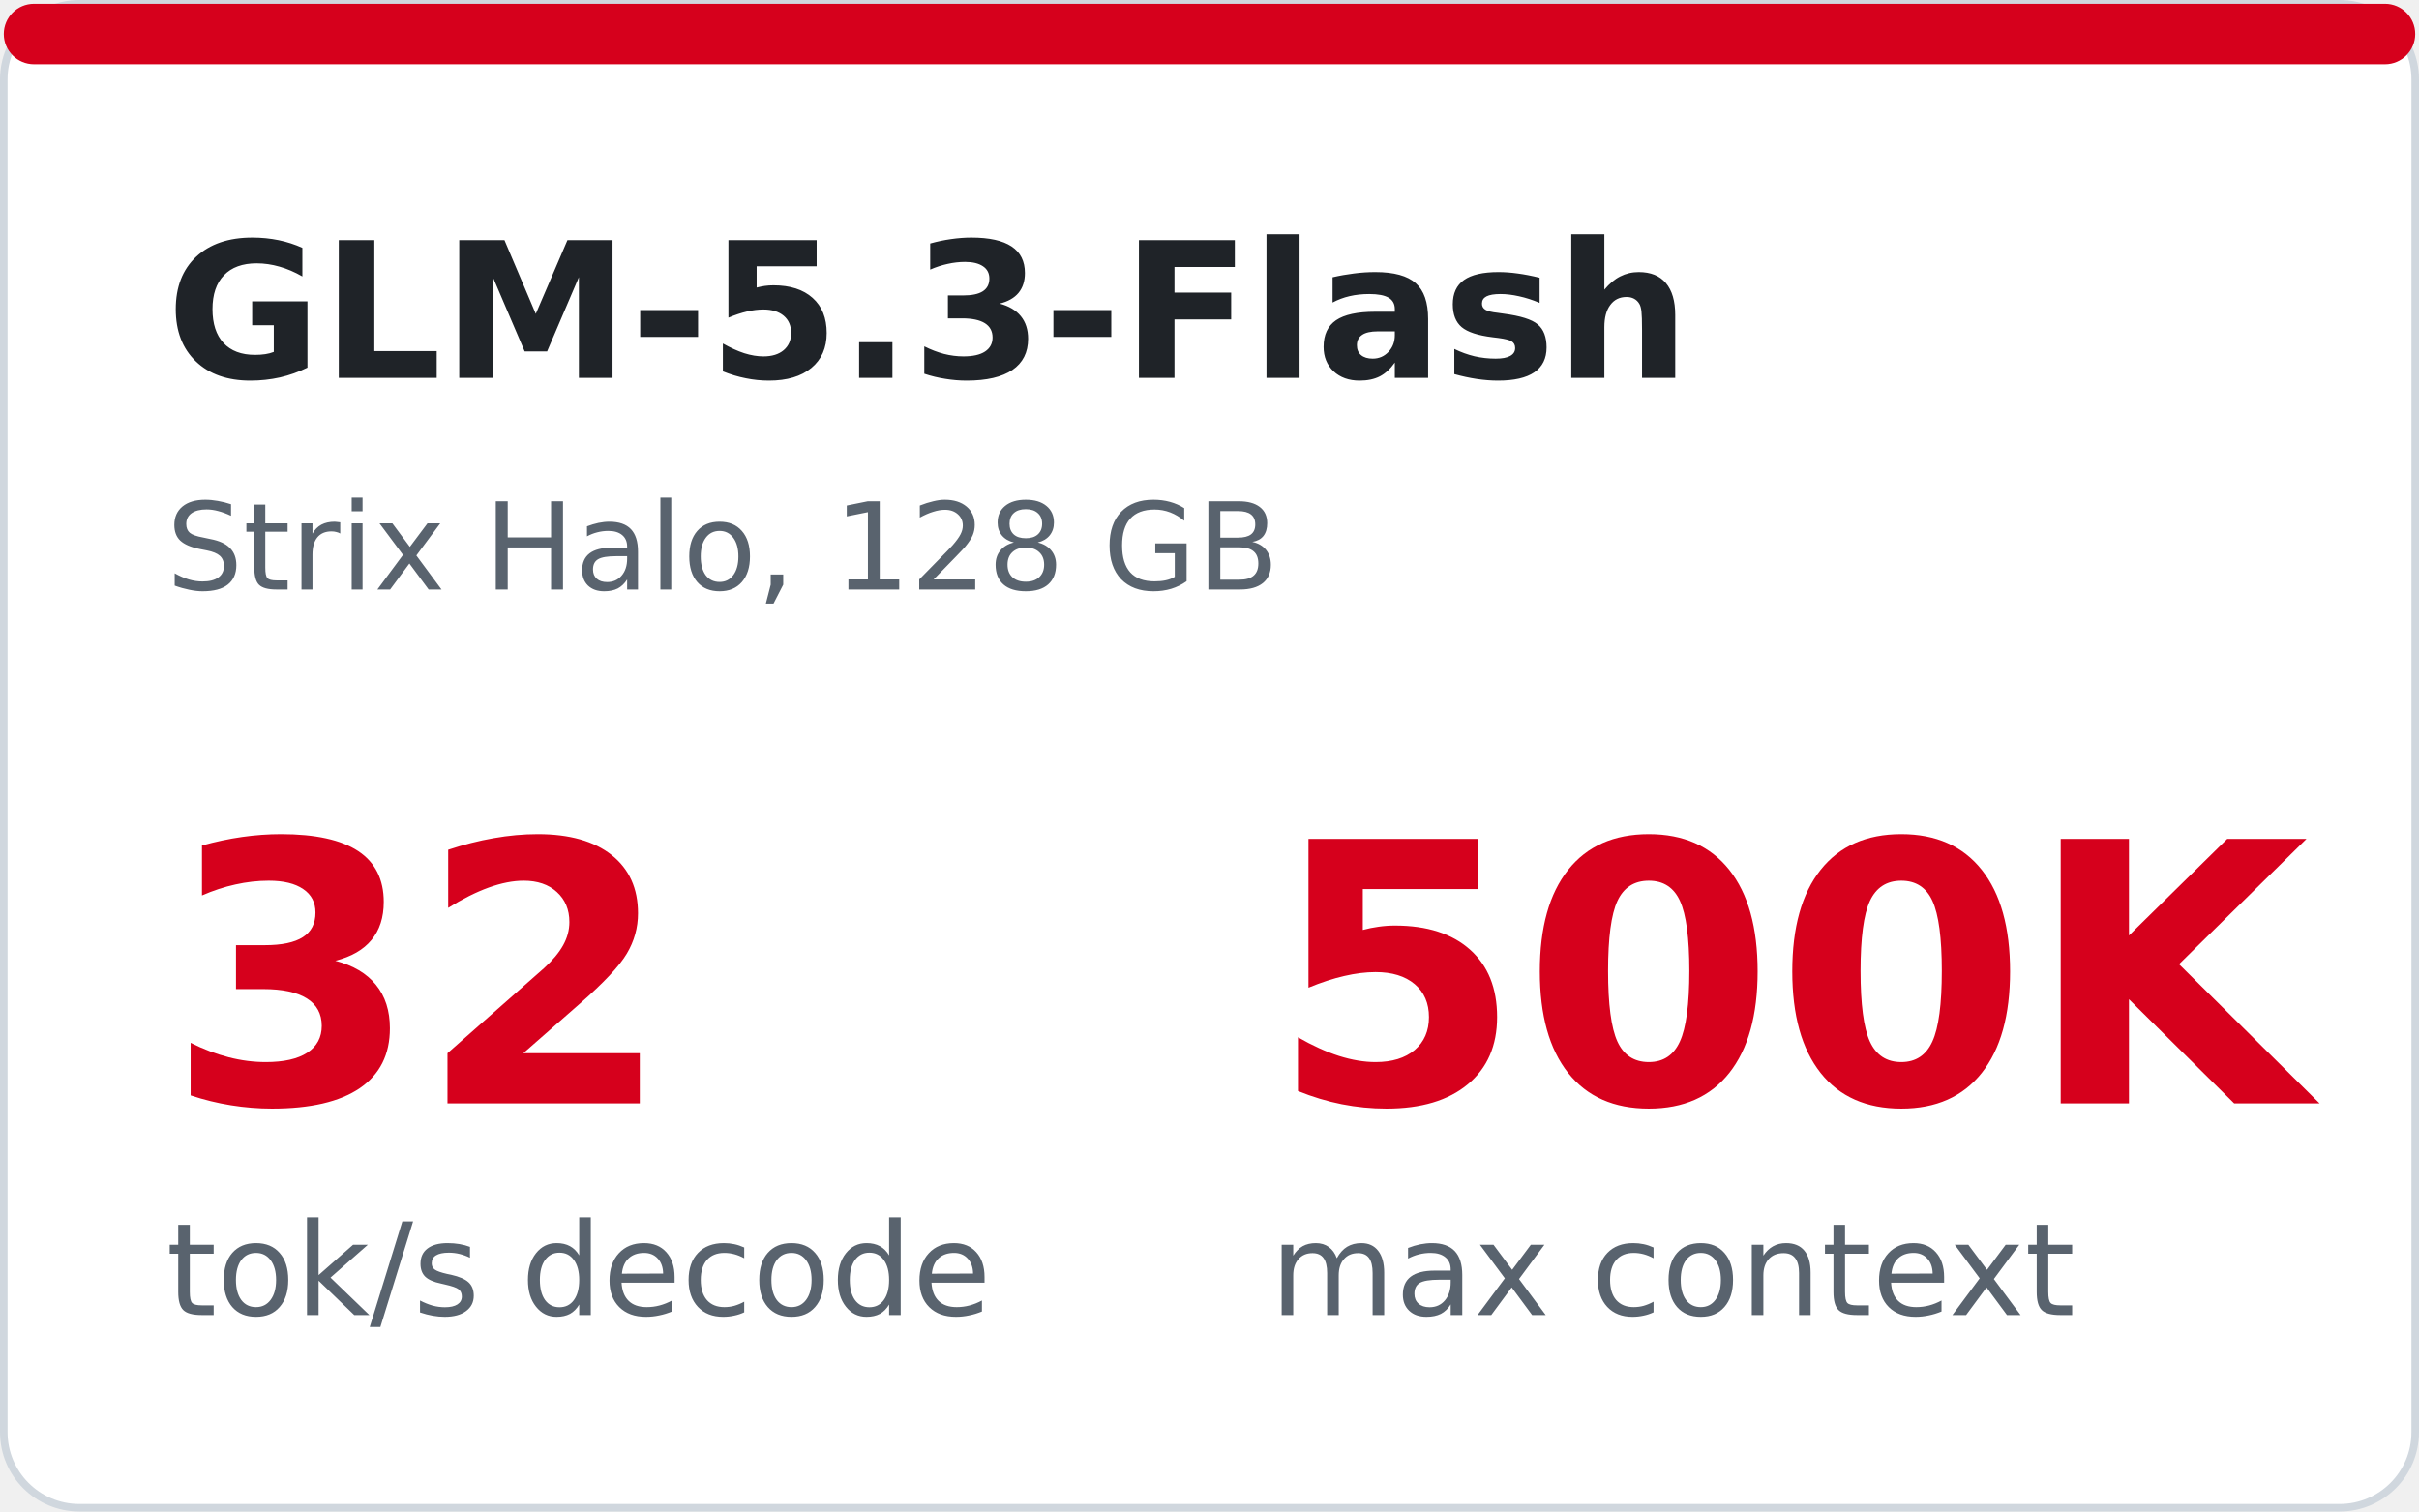
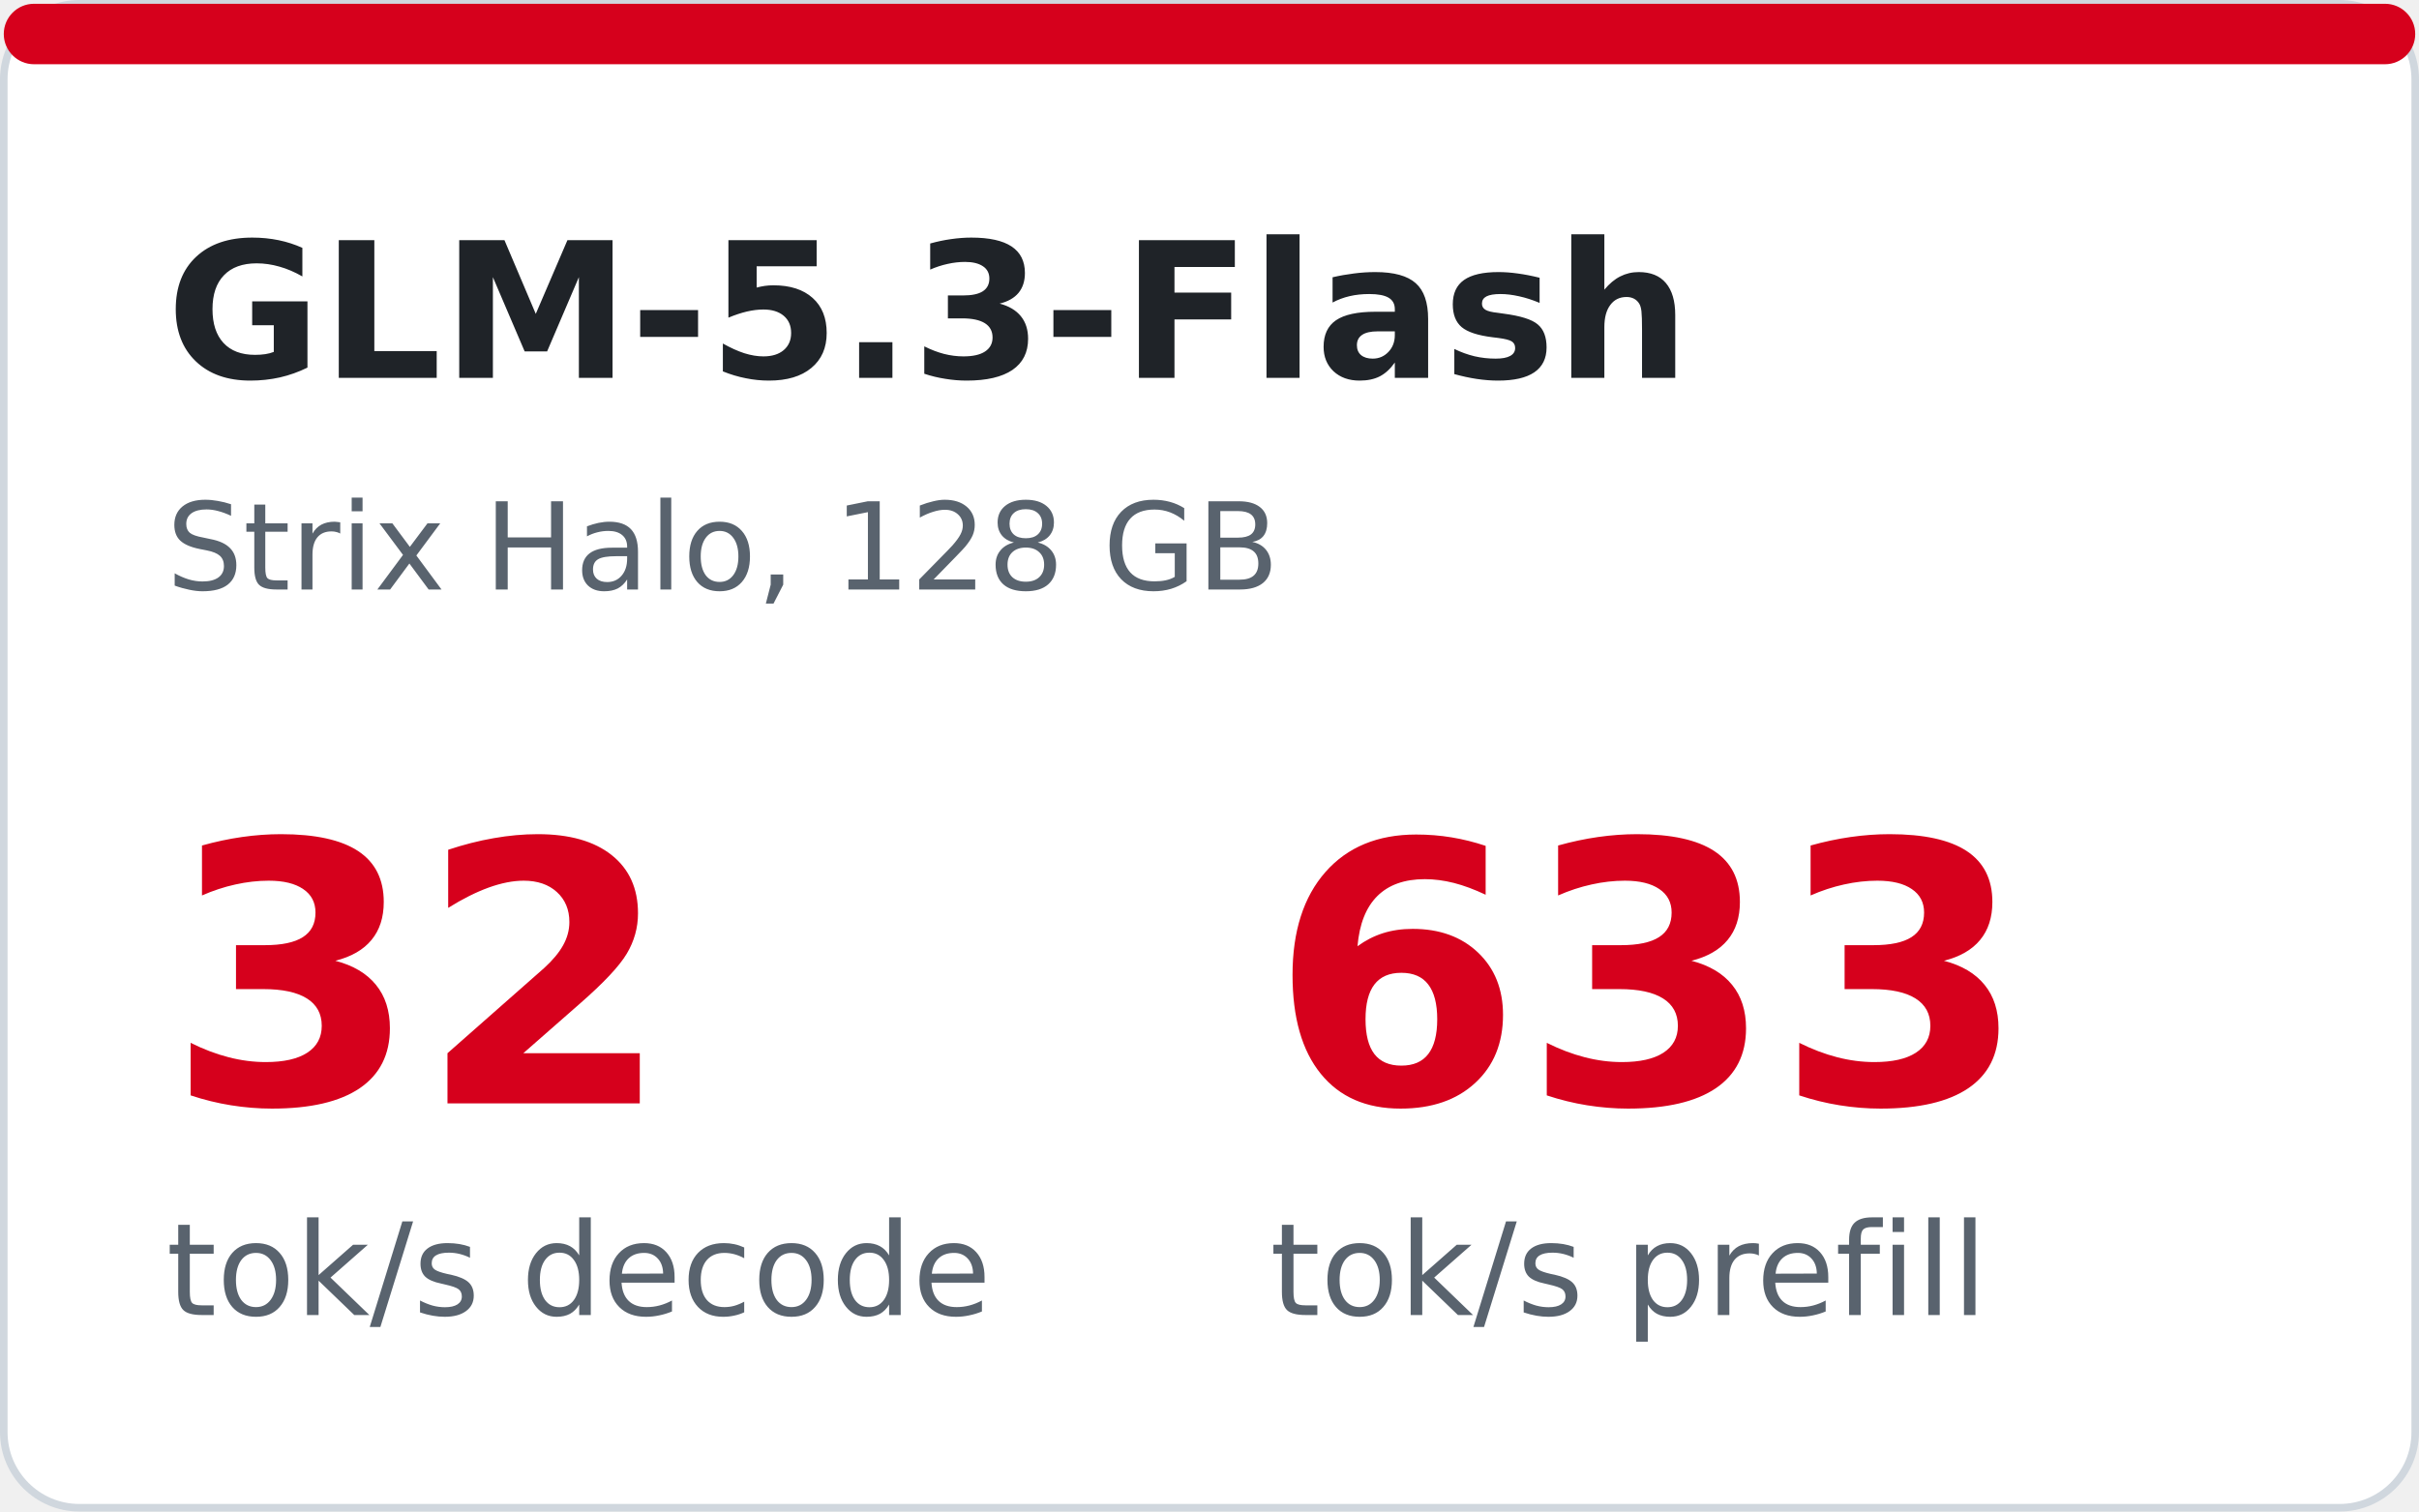
<svg xmlns="http://www.w3.org/2000/svg" width="320" height="200" viewBox="0 0 320 200" font-family="-apple-system,'Segoe UI','Ubuntu Sans','DejaVu Sans',Helvetica,Arial,sans-serif">
  <rect x="0.5" y="0.5" width="319" height="199" rx="10" fill="#FFFFFF" stroke="#D0D7DE" />
  <rect x="0.5" y="0.5" width="319" height="8" rx="4" fill="#D6001C" />
  <text x="22.0" y="50.0" fill="#1F2328" font-size="25" text-anchor="start" font-weight="700">GLM-5.3-Flash</text>
  <text x="22.0" y="78.0" fill="#59636E" font-size="16" text-anchor="start" font-weight="400">Strix Halo, 128 GB</text>
  <text x="22.0" y="146.0" fill="#D6001C" font-size="48" text-anchor="start" font-weight="700">32</text>
  <text x="22.0" y="174.0" fill="#59636E" font-size="17" text-anchor="start" font-weight="400">tok/s decode</text>
-   <text x="168.0" y="146.0" fill="#D6001C" font-size="48" text-anchor="start" font-weight="700">500K</text>
-   <text x="168.0" y="174.0" fill="#59636E" font-size="17" text-anchor="start" font-weight="400">max context</text>
+   <text x="168.0" y="146.0" fill="#D6001C" font-size="48" text-anchor="start" font-weight="700">633</text>
+   <text x="168.0" y="174.0" fill="#59636E" font-size="17" text-anchor="start" font-weight="400">tok/s prefill</text>
</svg>
